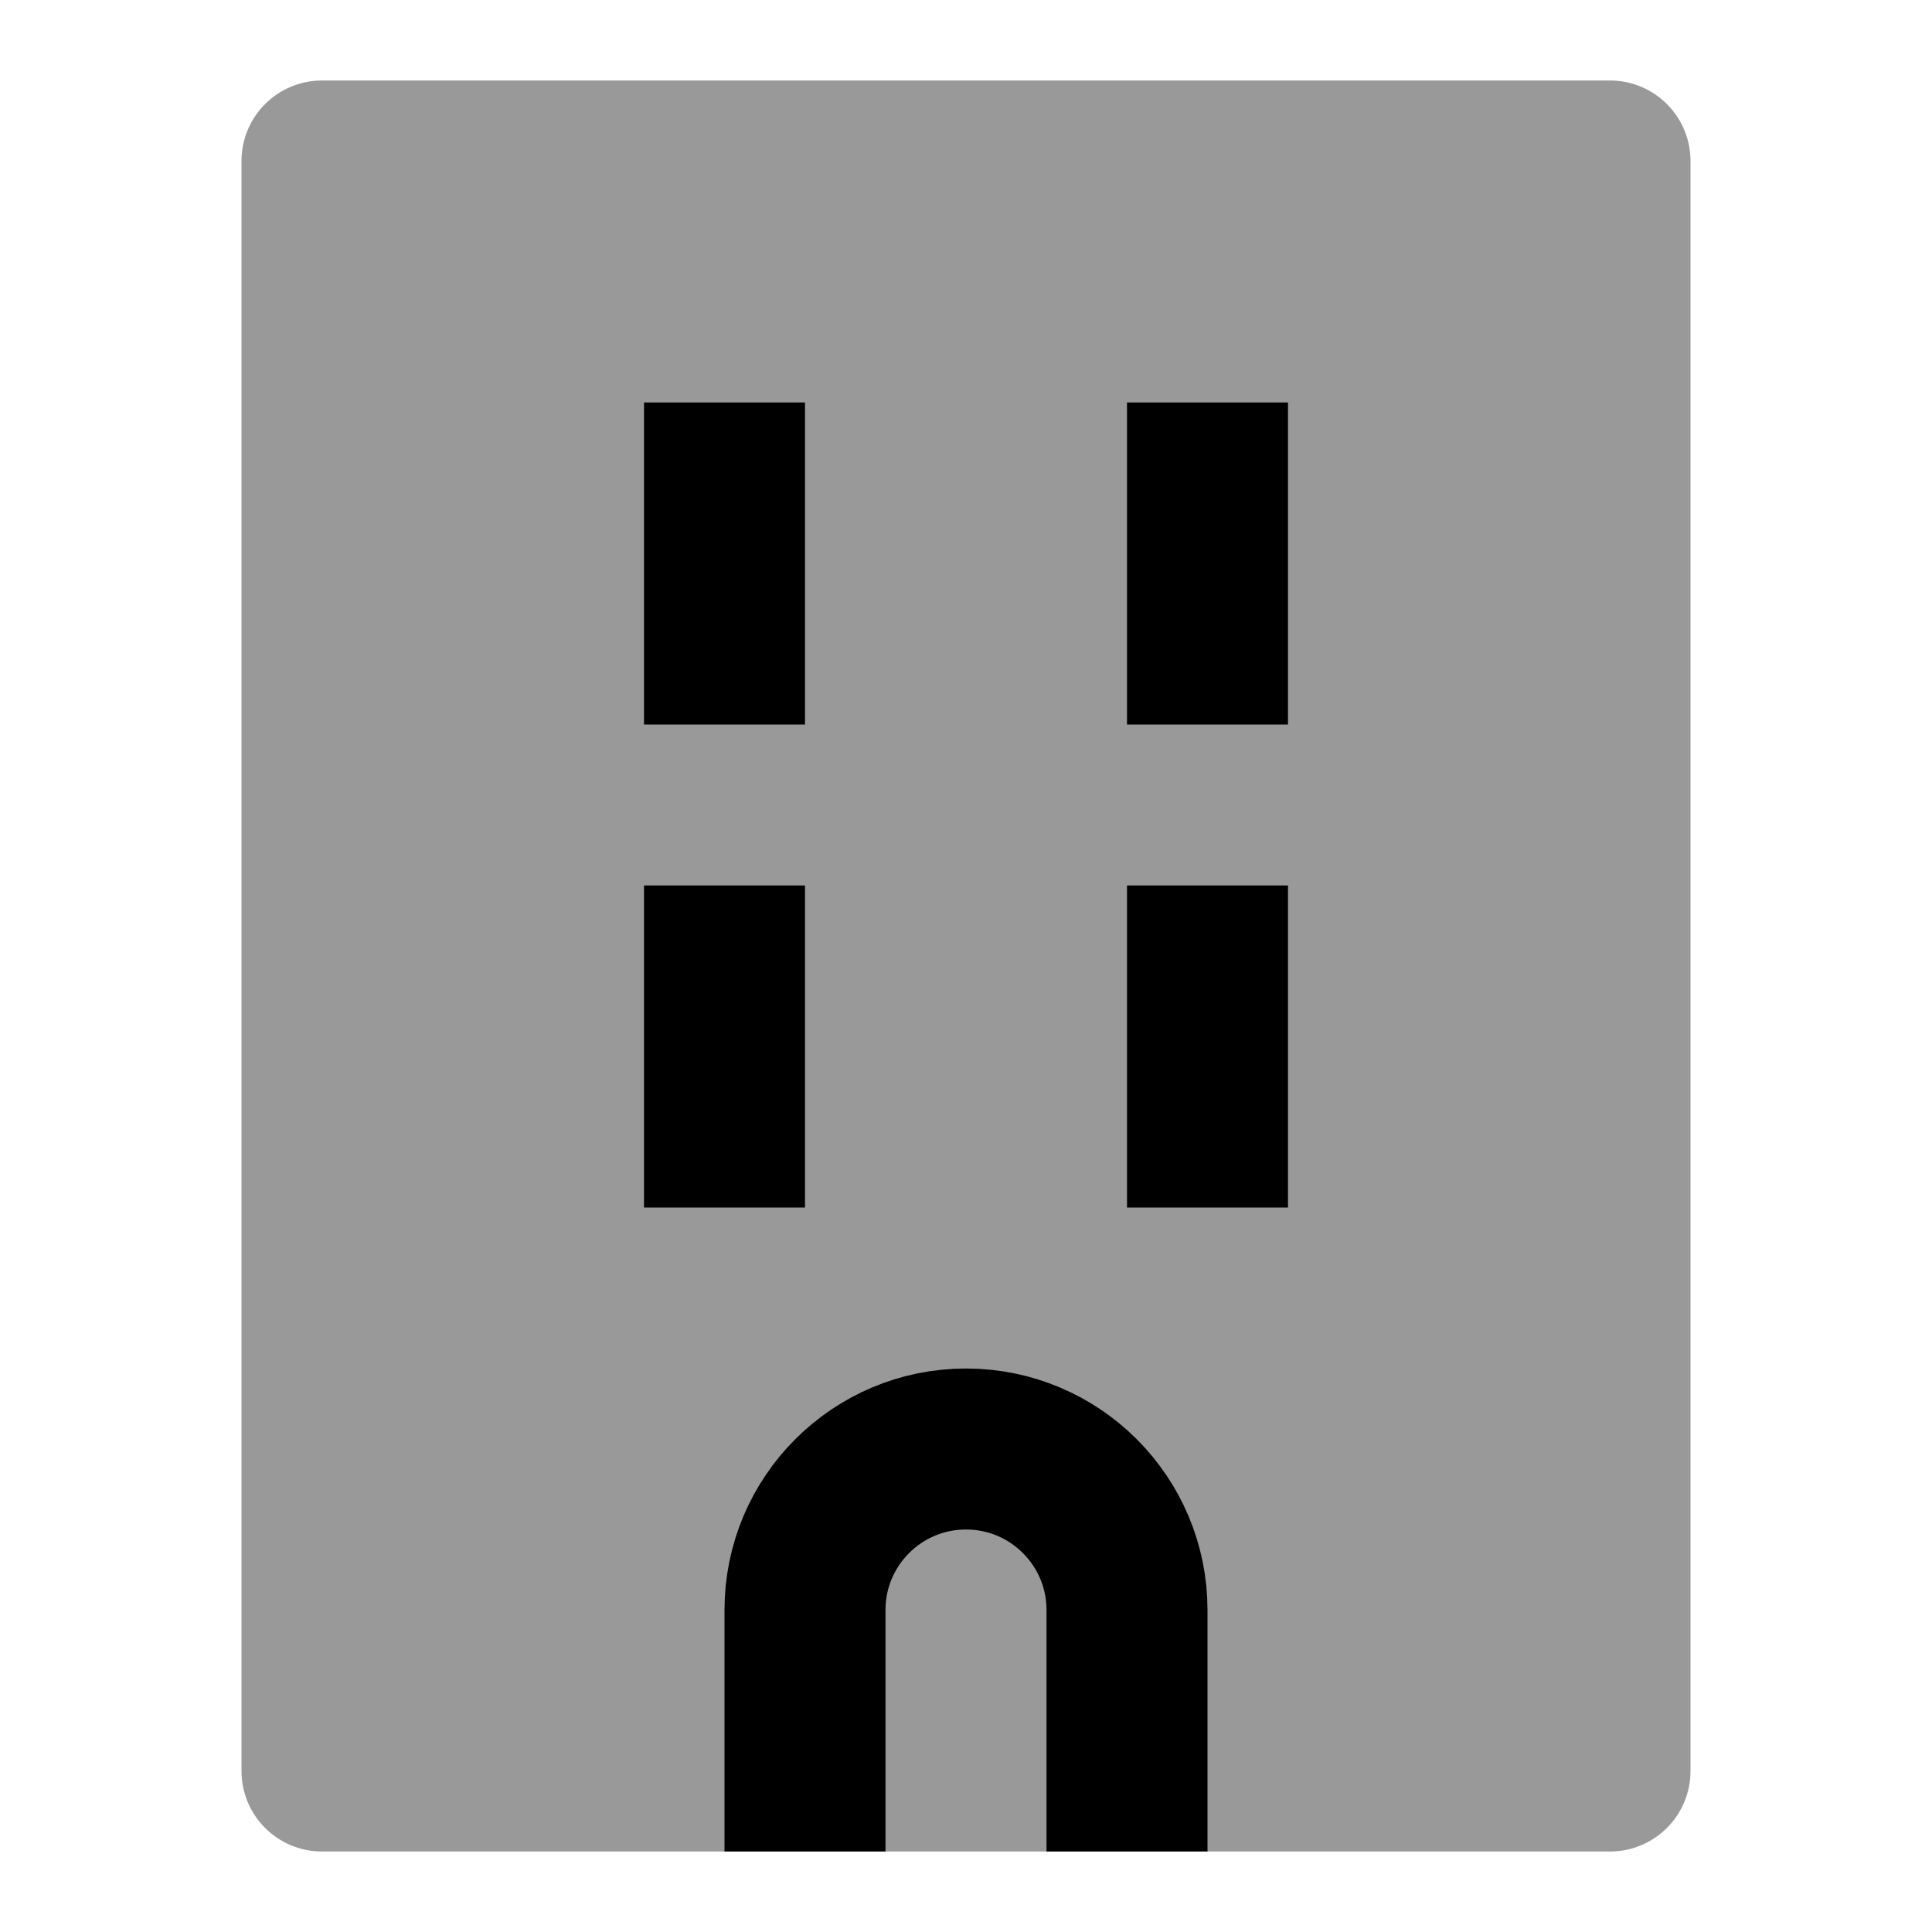
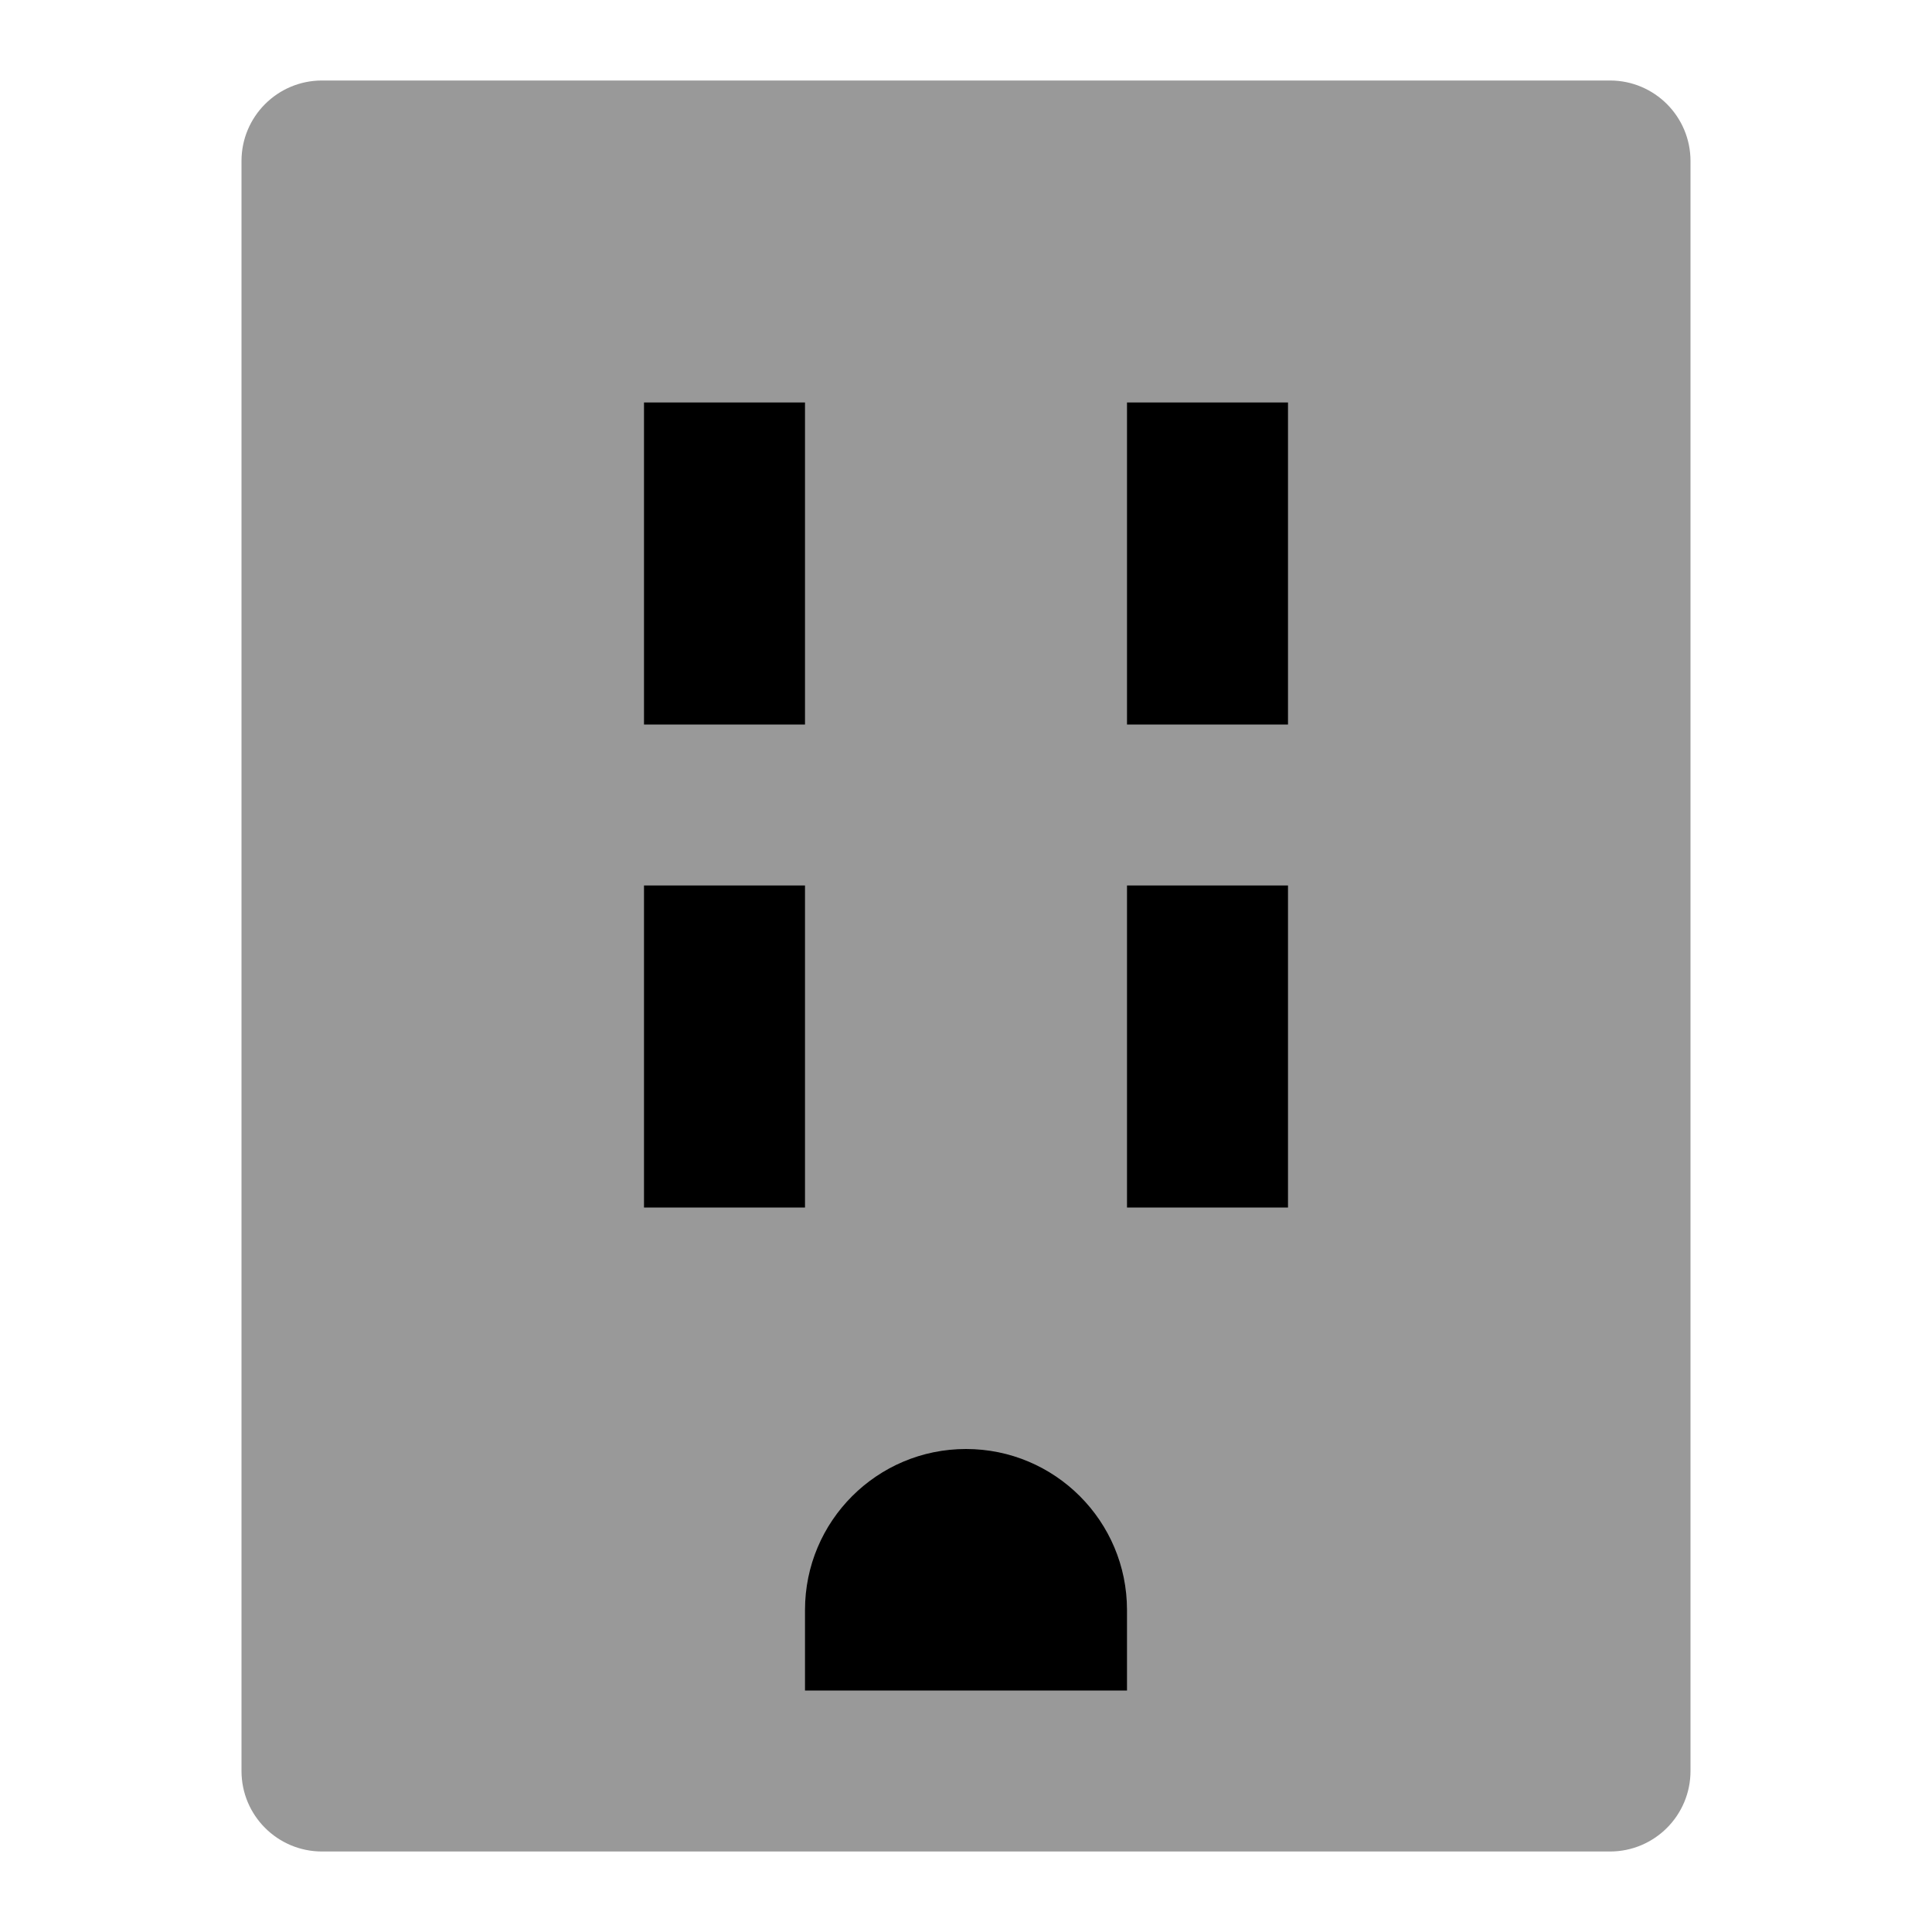
<svg xmlns="http://www.w3.org/2000/svg" width="24" height="24" fill="none" stroke="currentColor" stroke-linejoin="round" stroke-width="2" aria-hidden="true" viewBox="0 0 24 24">
  <path fill="currentColor" fill-opacity=".4" stroke="none" d="M4 1h16a1 1 0 0 1 1 1v20a1 1 0 0 1-1 1H4a1 1 0 0 1-1-1V2a1 1 0 0 1 1-1" />
-   <path d="M10 23v-3a2 2 0 1 1 4 0v3M9 5v4m6-4v4m-6 2v4m6-4v4" />
+   <path d="M9 5v4m6-4v4m-6 2v4m6-4v4" />
+   <path fill="currentColor" fill-rule="evenodd" stroke="none" d="M10 21v-1a2 2 0 1 1 4 0v1z" clip-rule="evenodd" />
</svg>
